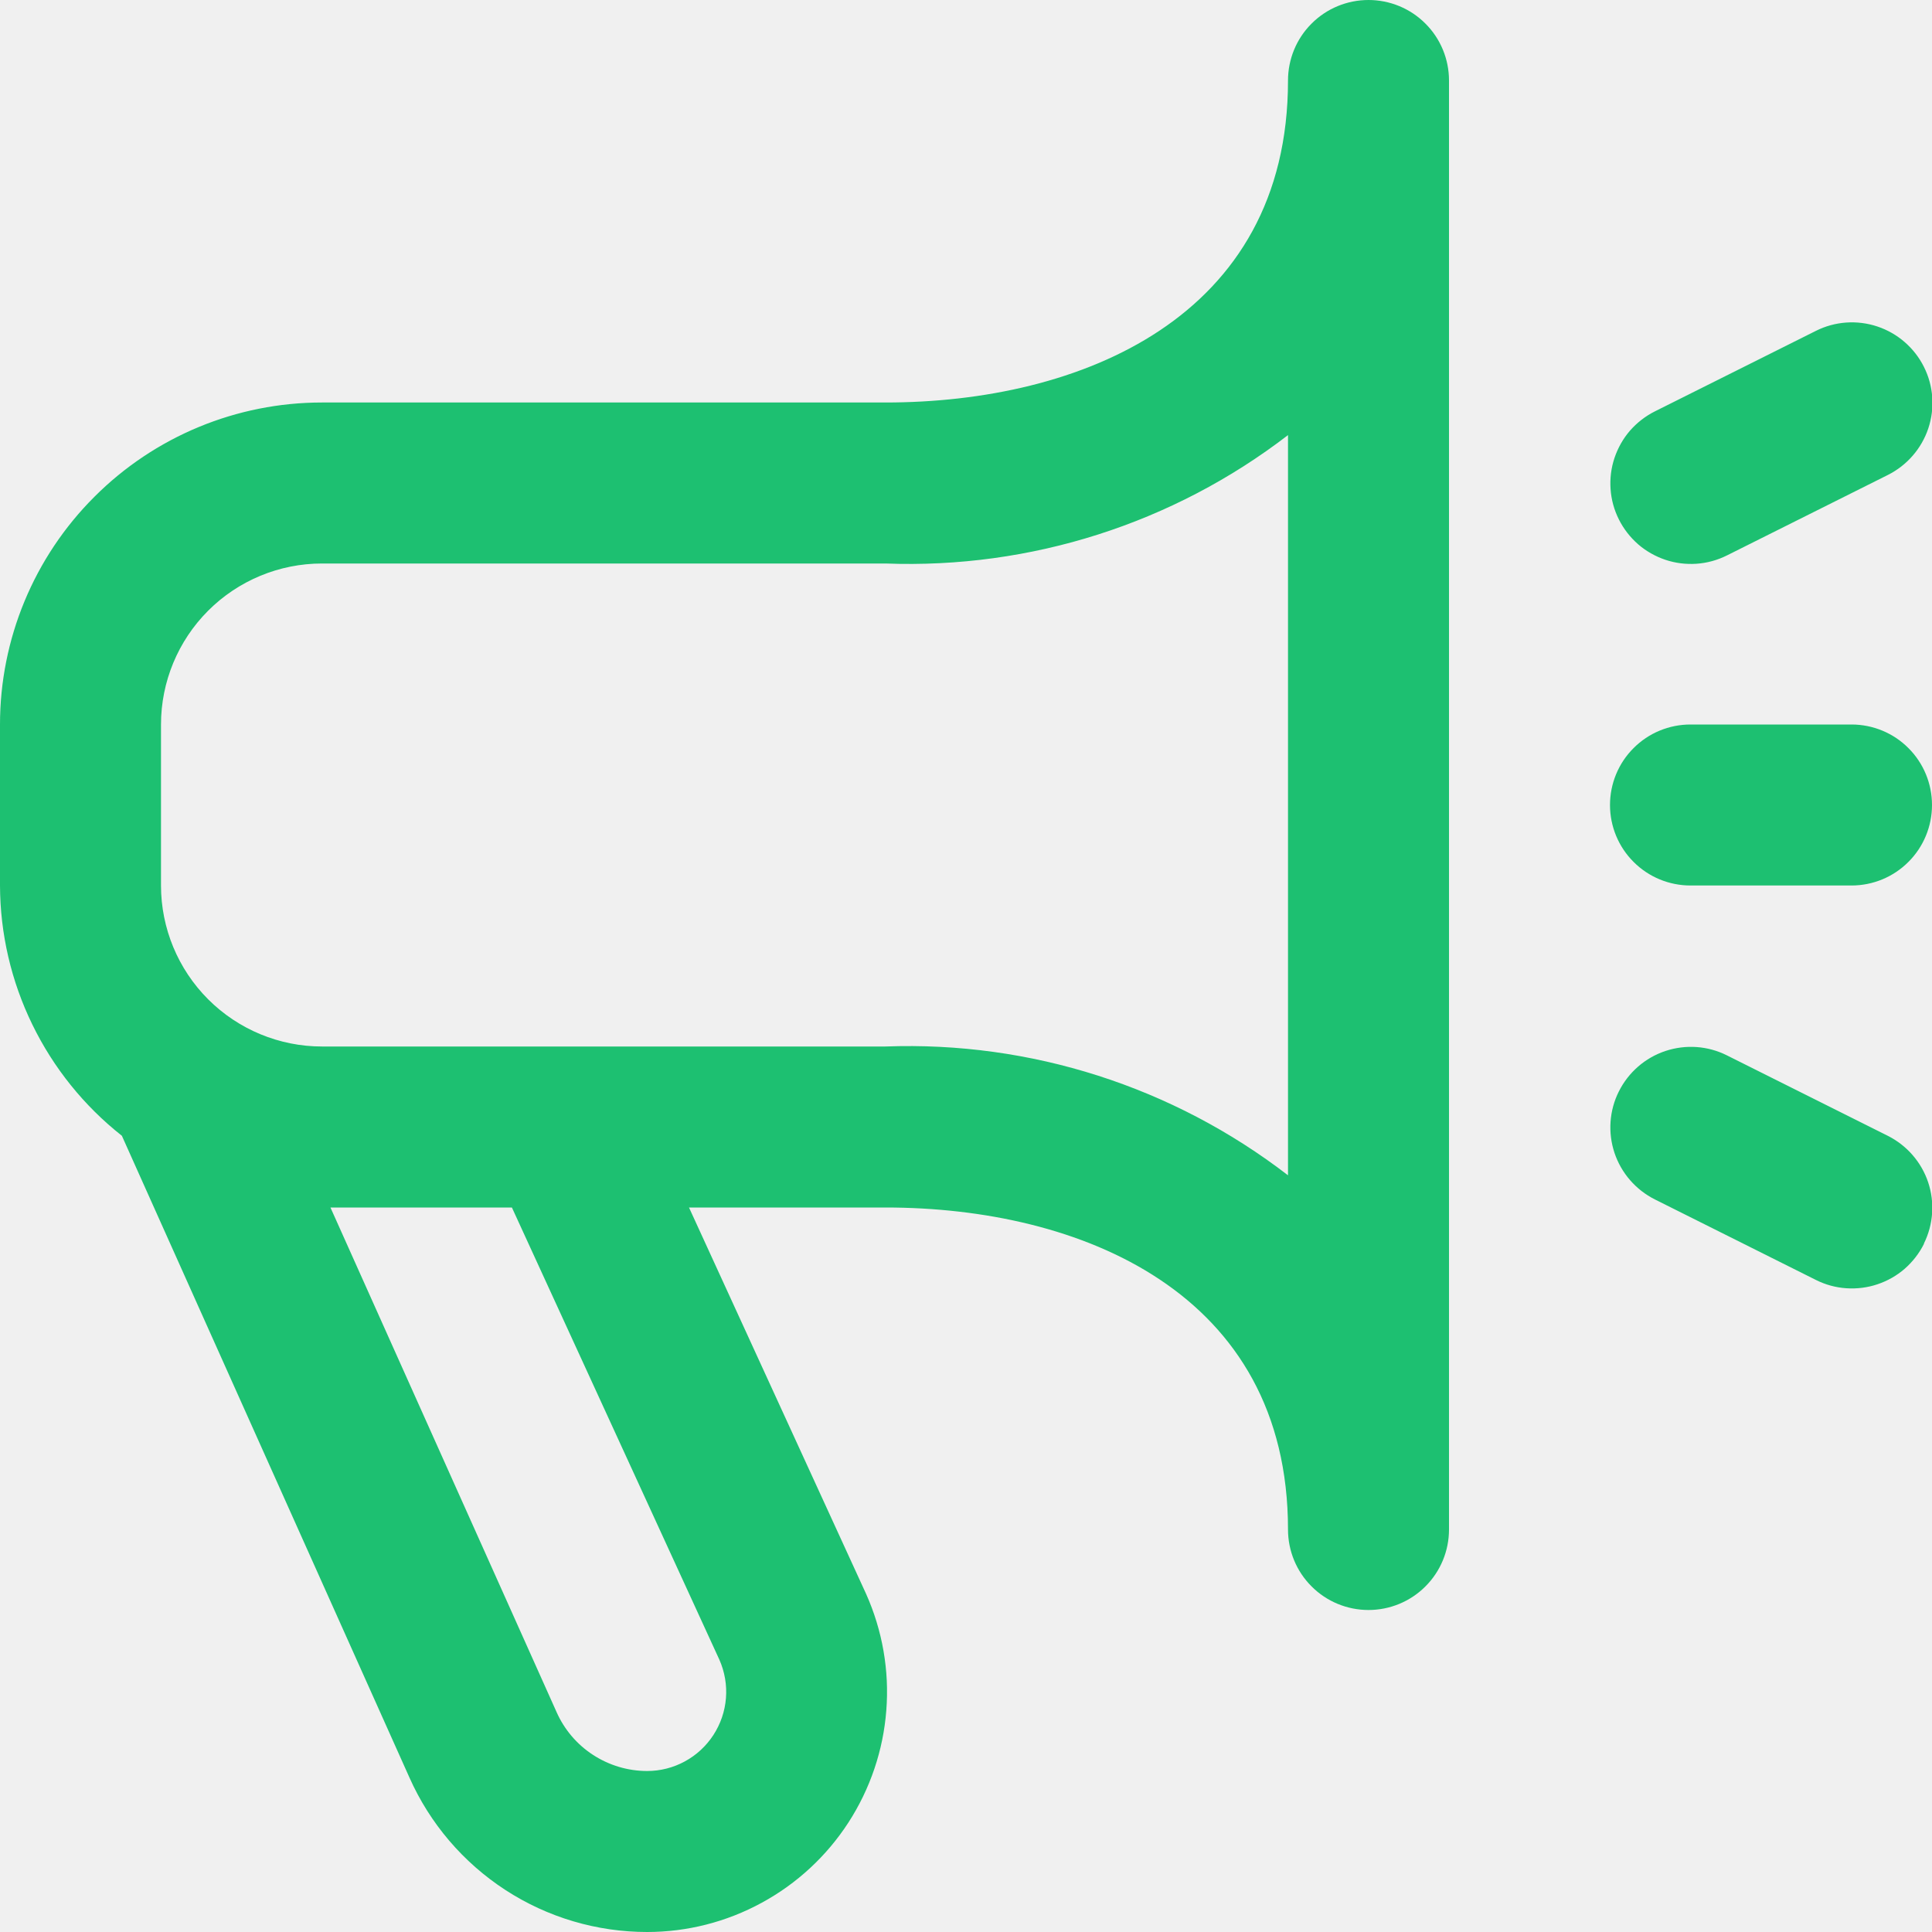
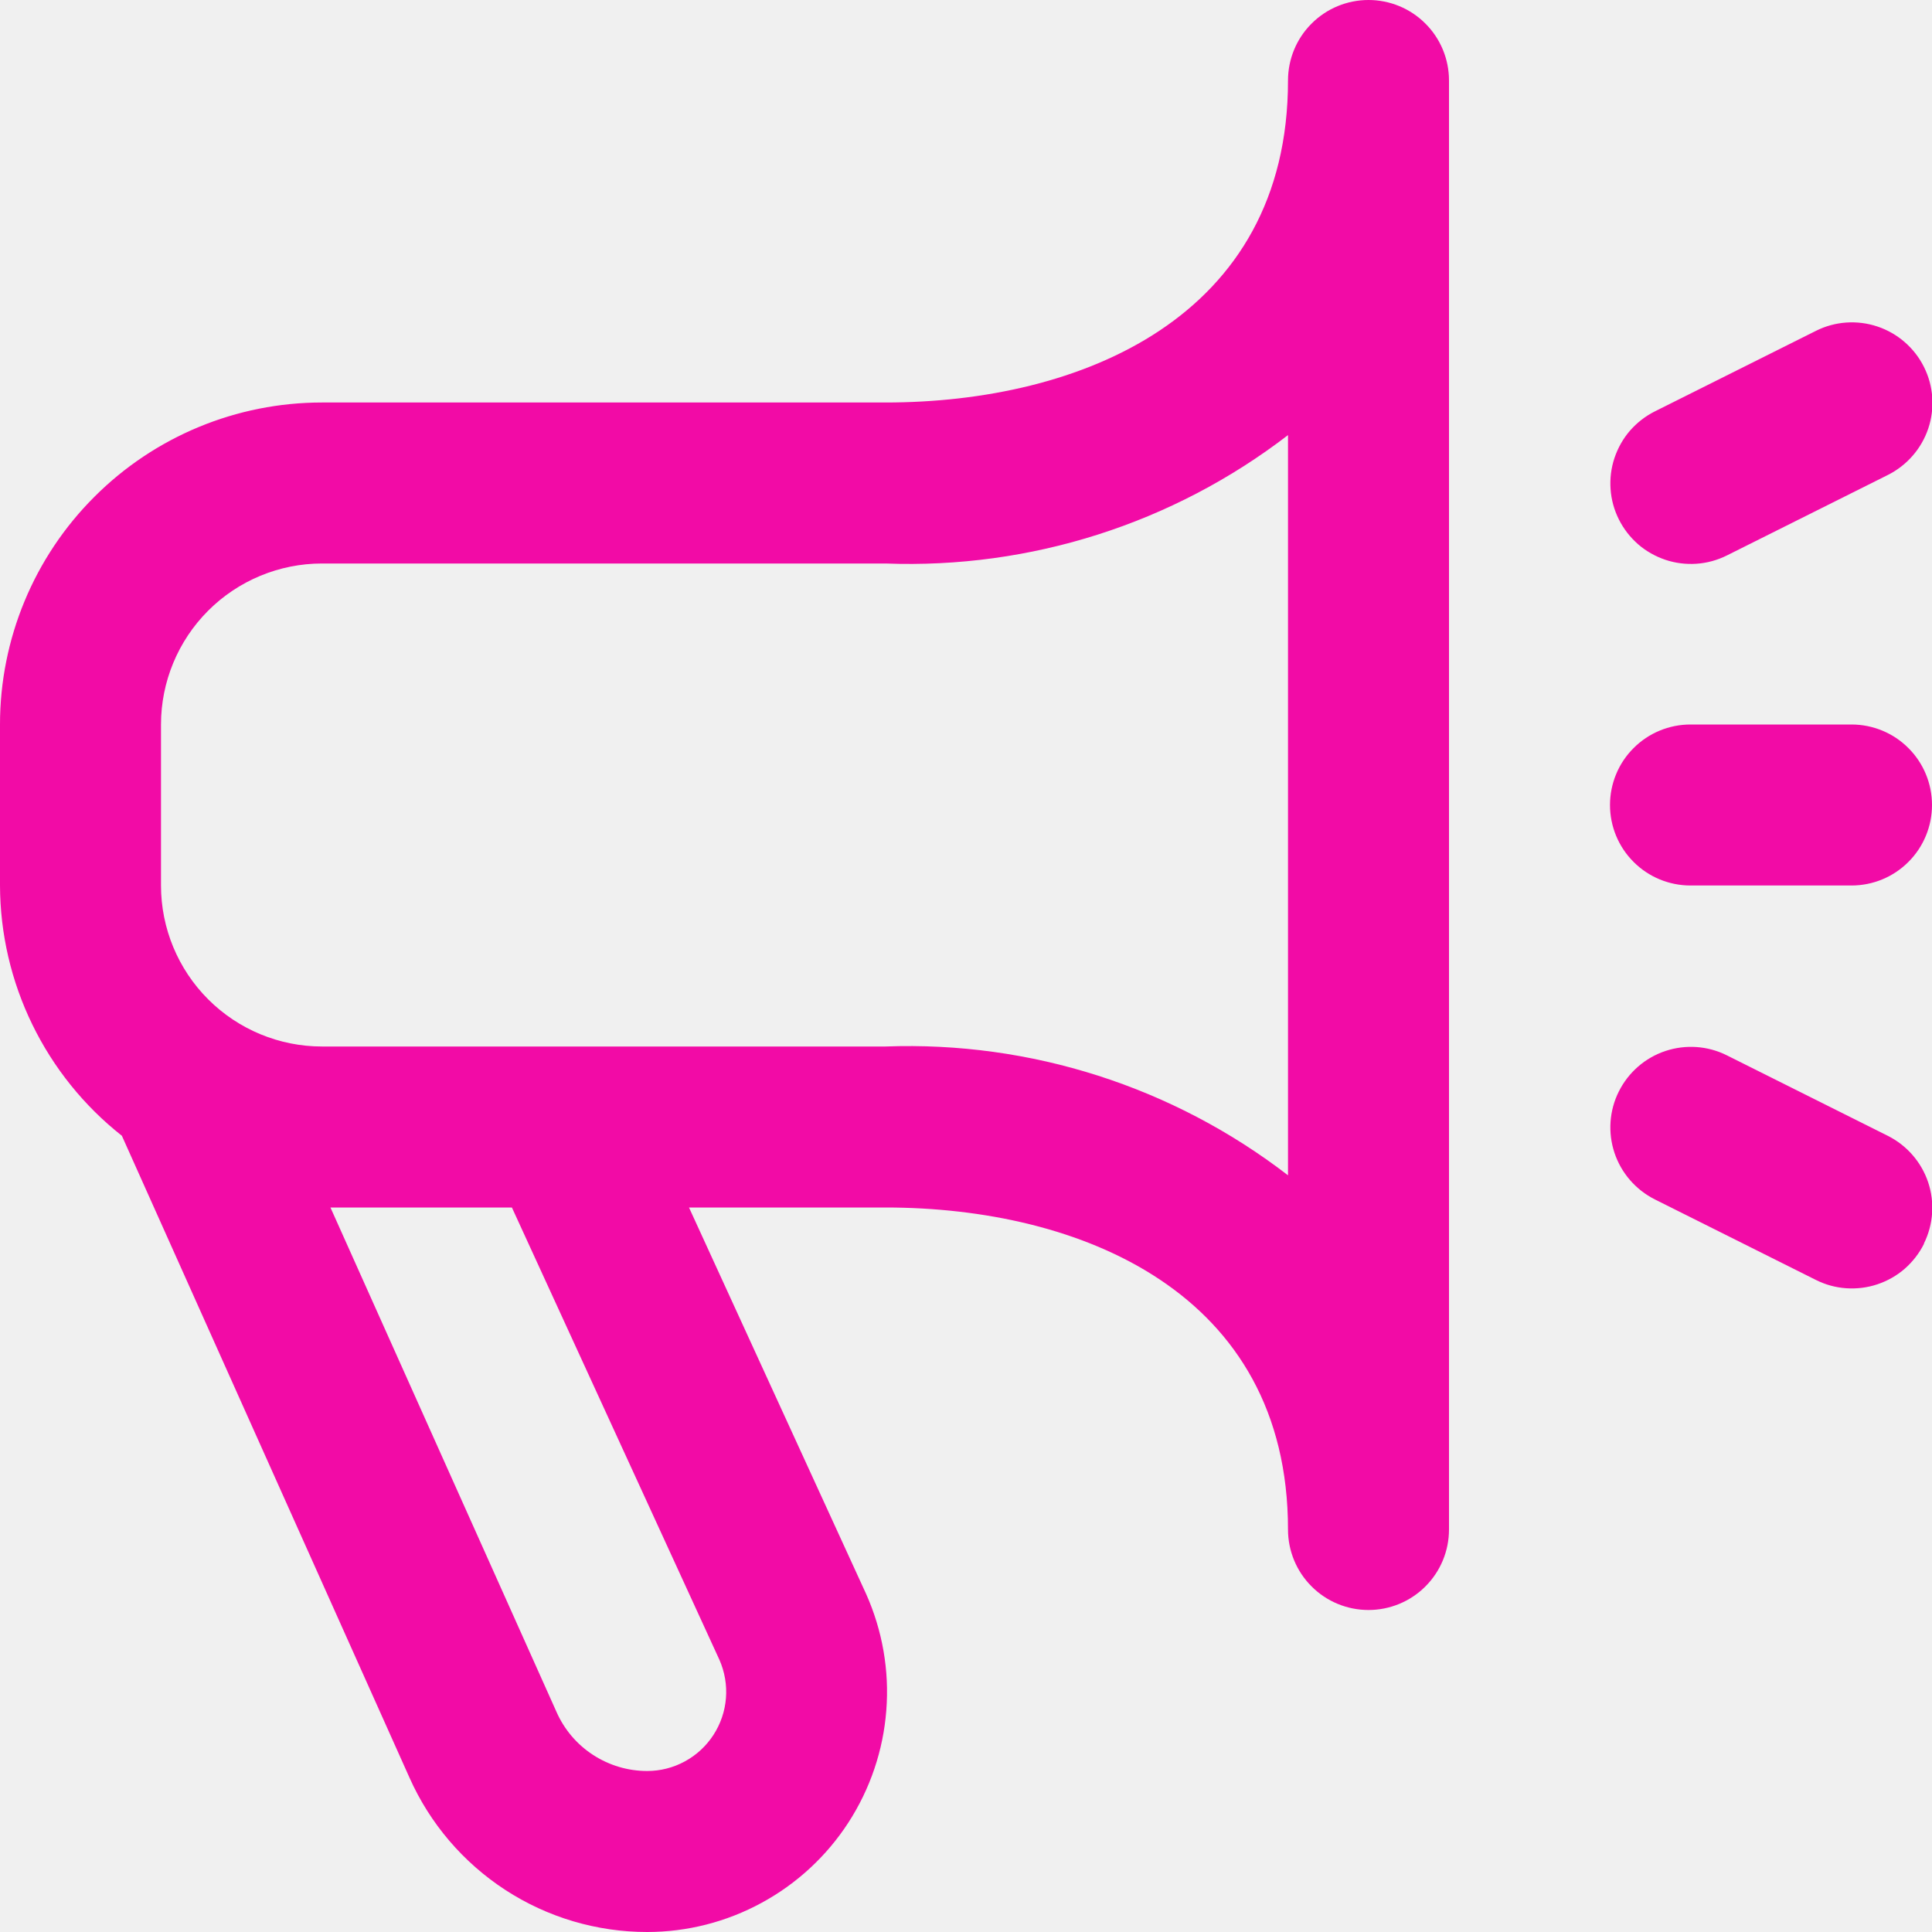
<svg xmlns="http://www.w3.org/2000/svg" width="24" height="24" viewBox="0 0 24 24" fill="none">
  <g clip-path="url(#clip0_1071_25627)">
-     <path d="M17 0C16.735 0 16.48 0.105 16.293 0.293C16.105 0.48 16 0.735 16 1C16 3.949 13.417 5 11 5H4C2.939 5 1.922 5.421 1.172 6.172C0.421 6.922 0 7.939 0 9L0 11C0.002 11.599 0.139 12.189 0.402 12.728C0.664 13.266 1.044 13.738 1.514 14.109L5.086 22.081C5.34 22.652 5.754 23.137 6.278 23.478C6.802 23.819 7.414 24 8.039 24C8.536 24 9.026 23.875 9.462 23.637C9.899 23.4 10.27 23.056 10.54 22.639C10.81 22.221 10.972 21.743 11.01 21.247C11.049 20.752 10.962 20.254 10.759 19.8L8.559 15H11C13.417 15 16 16.051 16 19C16 19.265 16.105 19.52 16.293 19.707C16.48 19.895 16.735 20 17 20C17.265 20 17.52 19.895 17.707 19.707C17.895 19.52 18 19.265 18 19V1C18 0.735 17.895 0.48 17.707 0.293C17.52 0.105 17.265 0 17 0V0ZM8.937 20.619C9.003 20.769 9.031 20.932 9.018 21.095C9.005 21.259 8.951 21.416 8.862 21.553C8.773 21.69 8.651 21.803 8.507 21.881C8.364 21.959 8.203 22 8.039 22C7.8 22 7.567 21.93 7.367 21.8C7.167 21.67 7.009 21.484 6.913 21.266L4.105 15H6.359L8.937 20.619ZM16 14.6C14.571 13.499 12.802 12.933 11 13H4C3.47 13 2.961 12.789 2.586 12.414C2.211 12.039 2 11.53 2 11V9C2 8.47 2.211 7.961 2.586 7.586C2.961 7.211 3.47 7 4 7H11C12.802 7.068 14.571 6.504 16 5.405V14.6ZM23.9 15.452C23.841 15.57 23.76 15.674 23.661 15.761C23.562 15.847 23.447 15.912 23.322 15.954C23.197 15.996 23.066 16.012 22.934 16.003C22.803 15.994 22.675 15.959 22.558 15.9L20.558 14.9C20.321 14.781 20.14 14.573 20.056 14.322C19.972 14.07 19.991 13.795 20.11 13.558C20.229 13.321 20.436 13.14 20.688 13.056C20.94 12.972 21.215 12.991 21.452 13.11L23.452 14.11C23.688 14.229 23.868 14.436 23.952 14.686C24.036 14.937 24.017 15.21 23.9 15.447V15.452ZM20.11 6.452C20.051 6.334 20.016 6.207 20.007 6.075C19.998 5.944 20.014 5.813 20.056 5.688C20.098 5.564 20.163 5.448 20.249 5.349C20.336 5.25 20.44 5.169 20.558 5.11L22.558 4.11C22.795 3.991 23.07 3.972 23.322 4.056C23.573 4.14 23.782 4.321 23.9 4.558C24.019 4.795 24.038 5.07 23.954 5.322C23.87 5.573 23.689 5.781 23.452 5.9L21.452 6.9C21.334 6.959 21.206 6.994 21.076 7.003C20.944 7.012 20.813 6.996 20.688 6.954C20.564 6.912 20.448 6.847 20.349 6.761C20.25 6.674 20.169 6.57 20.11 6.452V6.452ZM20 10C20 9.735 20.105 9.48 20.293 9.293C20.48 9.105 20.735 9 21 9H23C23.265 9 23.52 9.105 23.707 9.293C23.895 9.48 24 9.735 24 10C24 10.265 23.895 10.52 23.707 10.707C23.52 10.895 23.265 11 23 11H21C20.735 11 20.48 10.895 20.293 10.707C20.105 10.52 20 10.265 20 10Z" fill="#1DC071" />
+     <path d="M17 0C16.735 0 16.48 0.105 16.293 0.293C16.105 0.48 16 0.735 16 1C16 3.949 13.417 5 11 5H4C2.939 5 1.922 5.421 1.172 6.172C0.421 6.922 0 7.939 0 9L0 11C0.002 11.599 0.139 12.189 0.402 12.728C0.664 13.266 1.044 13.738 1.514 14.109L5.086 22.081C5.34 22.652 5.754 23.137 6.278 23.478C6.802 23.819 7.414 24 8.039 24C8.536 24 9.026 23.875 9.462 23.637C9.899 23.4 10.27 23.056 10.54 22.639C10.81 22.221 10.972 21.743 11.01 21.247C11.049 20.752 10.962 20.254 10.759 19.8L8.559 15H11C13.417 15 16 16.051 16 19C16 19.265 16.105 19.52 16.293 19.707C16.48 19.895 16.735 20 17 20C17.265 20 17.52 19.895 17.707 19.707C17.895 19.52 18 19.265 18 19V1C18 0.735 17.895 0.48 17.707 0.293C17.52 0.105 17.265 0 17 0V0ZM8.937 20.619C9.003 20.769 9.031 20.932 9.018 21.095C9.005 21.259 8.951 21.416 8.862 21.553C8.773 21.69 8.651 21.803 8.507 21.881C8.364 21.959 8.203 22 8.039 22C7.8 22 7.567 21.93 7.367 21.8C7.167 21.67 7.009 21.484 6.913 21.266L4.105 15H6.359L8.937 20.619ZM16 14.6C14.571 13.499 12.802 12.933 11 13H4C3.47 13 2.961 12.789 2.586 12.414C2.211 12.039 2 11.53 2 11V9C2 8.47 2.211 7.961 2.586 7.586C2.961 7.211 3.47 7 4 7H11C12.802 7.068 14.571 6.504 16 5.405V14.6ZM23.9 15.452C23.841 15.57 23.76 15.674 23.661 15.761C23.562 15.847 23.447 15.912 23.322 15.954C23.197 15.996 23.066 16.012 22.934 16.003C22.803 15.994 22.675 15.959 22.558 15.9L20.558 14.9C20.321 14.781 20.14 14.573 20.056 14.322C19.972 14.07 19.991 13.795 20.11 13.558C20.229 13.321 20.436 13.14 20.688 13.056C20.94 12.972 21.215 12.991 21.452 13.11L23.452 14.11C23.688 14.229 23.868 14.436 23.952 14.686C24.036 14.937 24.017 15.21 23.9 15.447V15.452ZM20.11 6.452C20.051 6.334 20.016 6.207 20.007 6.075C19.998 5.944 20.014 5.813 20.056 5.688C20.098 5.564 20.163 5.448 20.249 5.349C20.336 5.25 20.44 5.169 20.558 5.11L22.558 4.11C22.795 3.991 23.07 3.972 23.322 4.056C23.573 4.14 23.782 4.321 23.9 4.558C24.019 4.795 24.038 5.07 23.954 5.322C23.87 5.573 23.689 5.781 23.452 5.9L21.452 6.9C21.334 6.959 21.206 6.994 21.076 7.003C20.944 7.012 20.813 6.996 20.688 6.954C20.564 6.912 20.448 6.847 20.349 6.761C20.25 6.674 20.169 6.57 20.11 6.452V6.452ZM20 10C20 9.735 20.105 9.48 20.293 9.293C20.48 9.105 20.735 9 21 9H23C23.265 9 23.52 9.105 23.707 9.293C23.895 9.48 24 9.735 24 10C24 10.265 23.895 10.52 23.707 10.707C23.52 10.895 23.265 11 23 11H21C20.735 11 20.48 10.895 20.293 10.707C20.105 10.52 20 10.265 20 10Z" fill="#F20BA6" />
  </g>
  <defs>
    <clipPath id="clip0_1071_25627">
      <rect width="24" height="24" fill="white" />
    </clipPath>
  </defs>
</svg>
